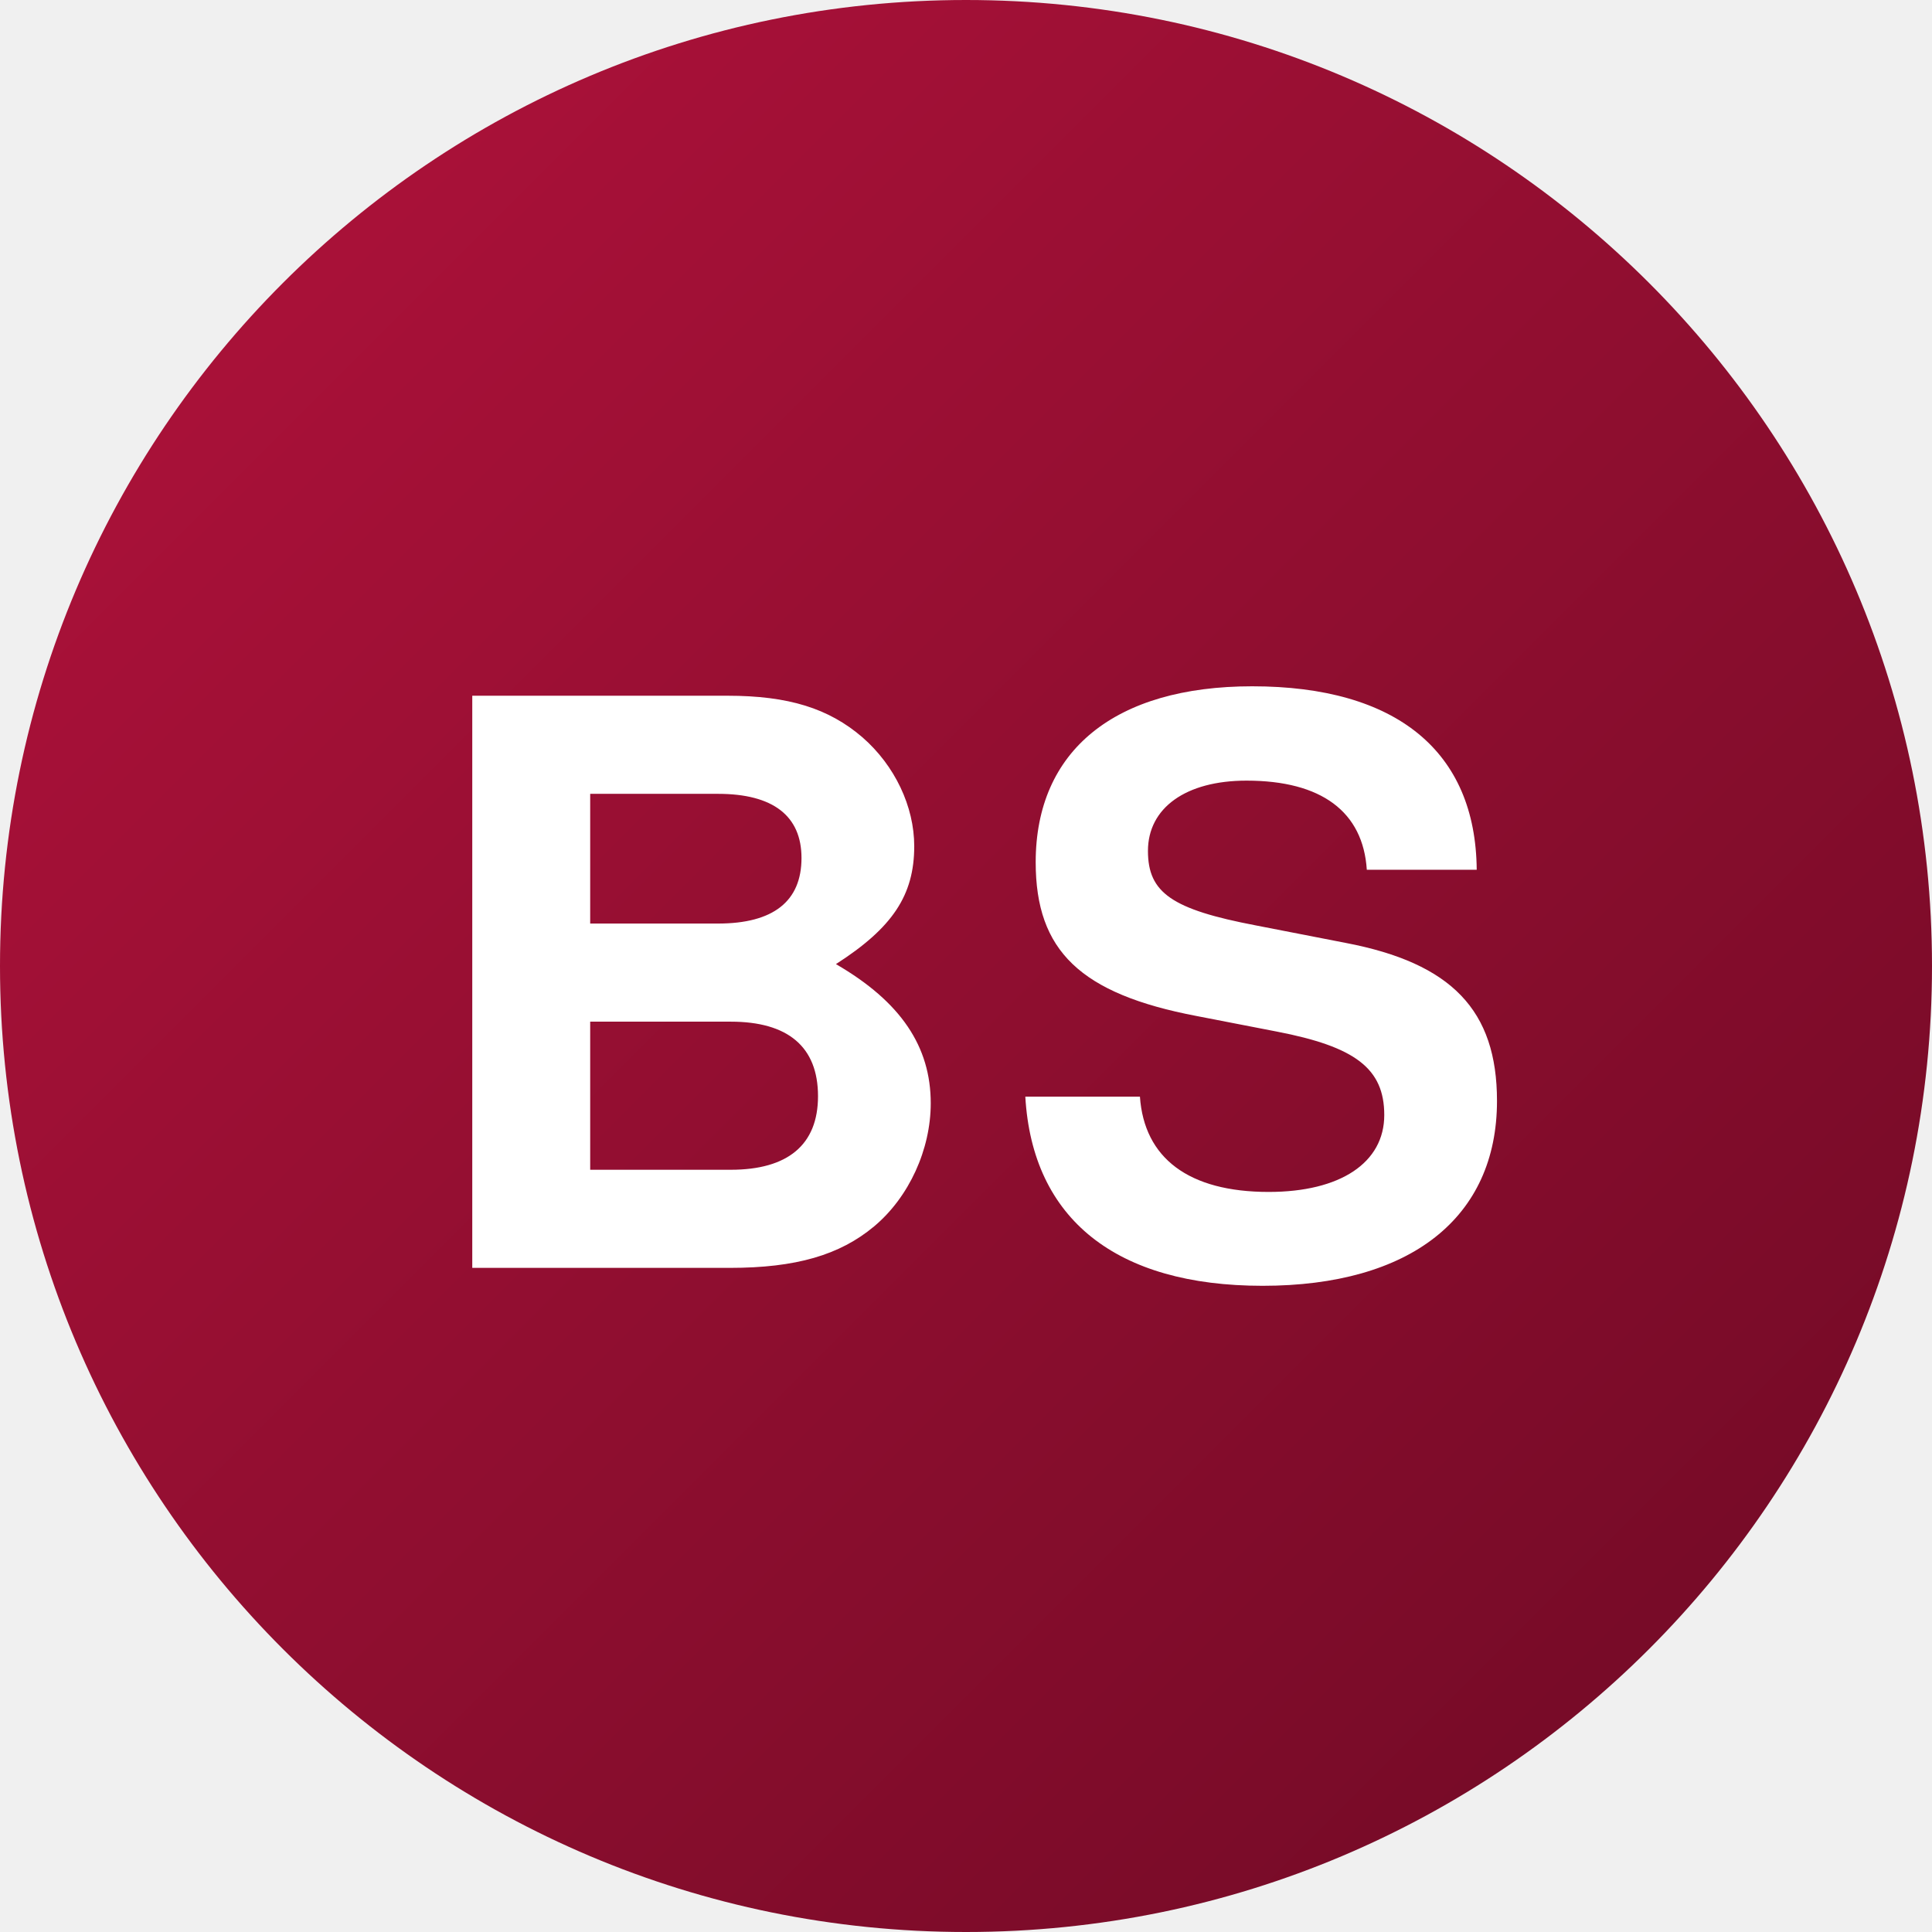
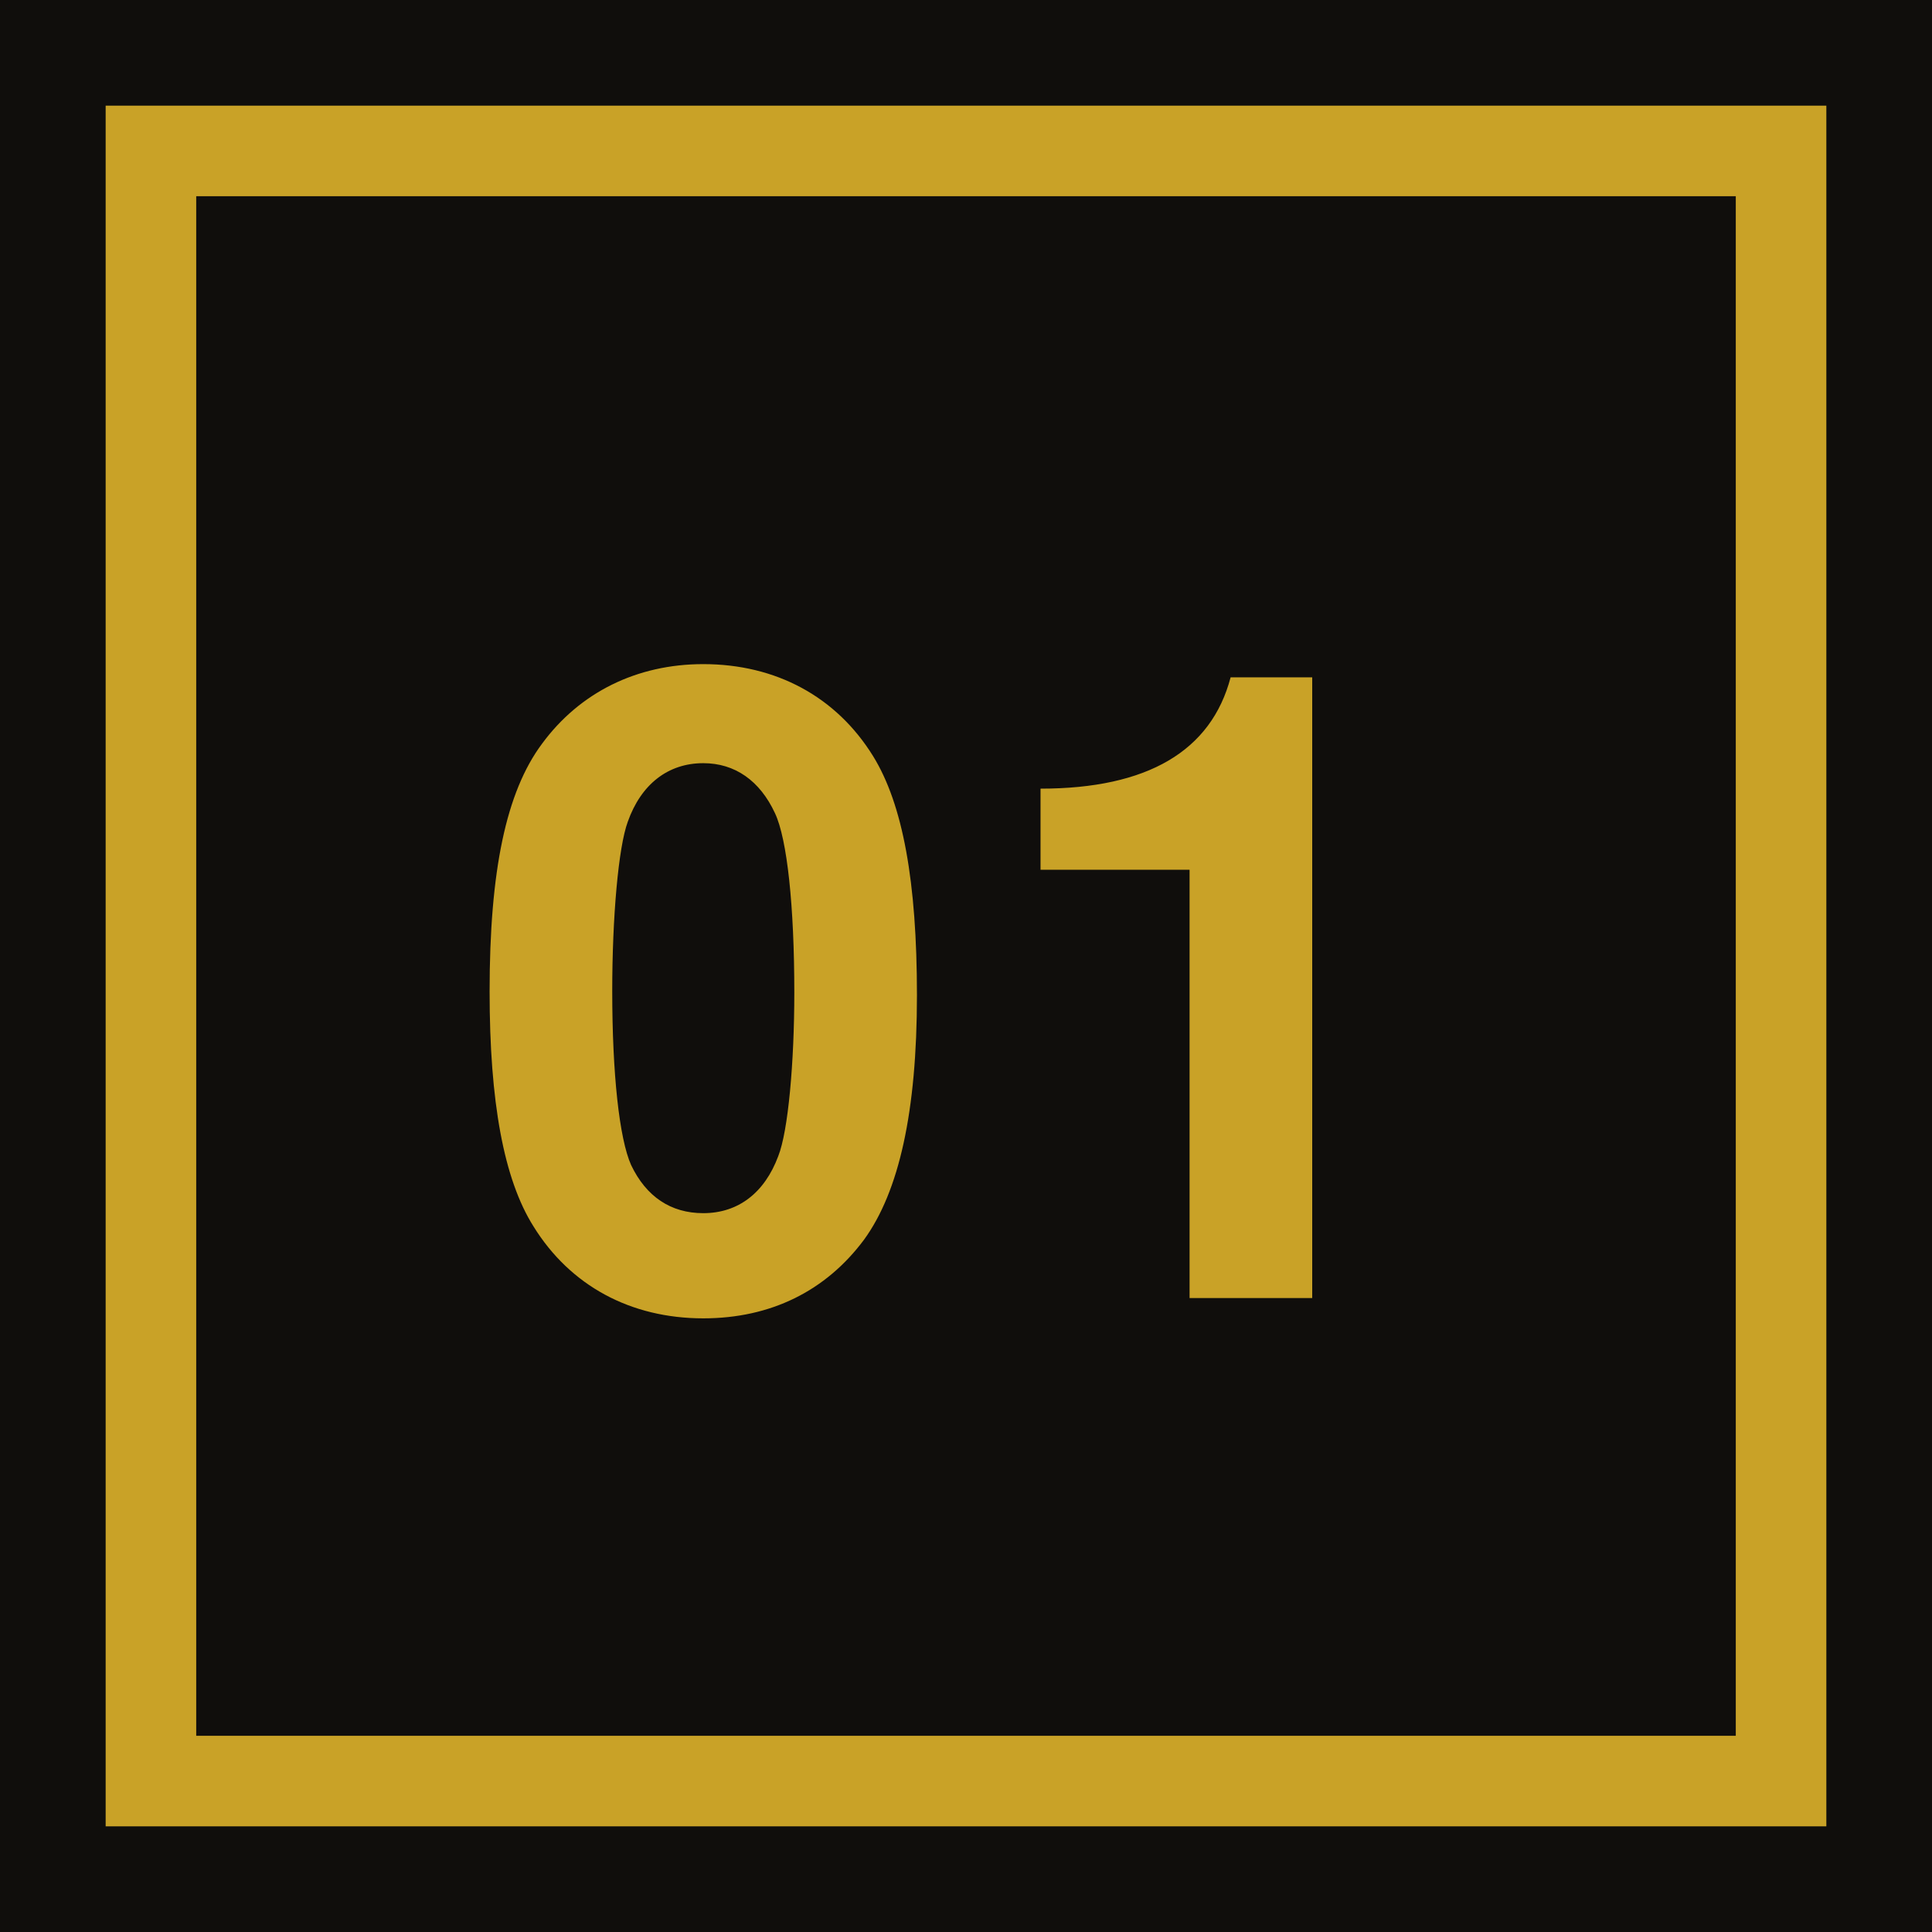
<svg xmlns="http://www.w3.org/2000/svg" viewBox="0 0 64 64">
-   <defs>
-     <linearGradient id="g" x1="0" y1="0" x2="1" y2="1">
-       <stop offset="0" stop-color="#b3123c" />
-       <stop offset="1" stop-color="#6d0a24" />
-     </linearGradient>
-   </defs>
-   <circle cx="32" cy="32" r="32" fill="url(#g)" />
-   <text x="32" y="42" text-anchor="middle" font-family="Helvetica, Arial, sans-serif" font-size="26" font-weight="700" fill="#fff" letter-spacing="1">BS</text>
+   <rect width="64" height="64" fill="#100E0C" />
+   <rect x="5" y="5" width="54" height="54" fill="none" stroke="#C9A227" stroke-width="3" />
+   <text x="32" y="43" text-anchor="middle" font-family="Helvetica, Arial, sans-serif" font-size="29" font-weight="700" fill="#C9A227" letter-spacing="1">01</text>
</svg>
